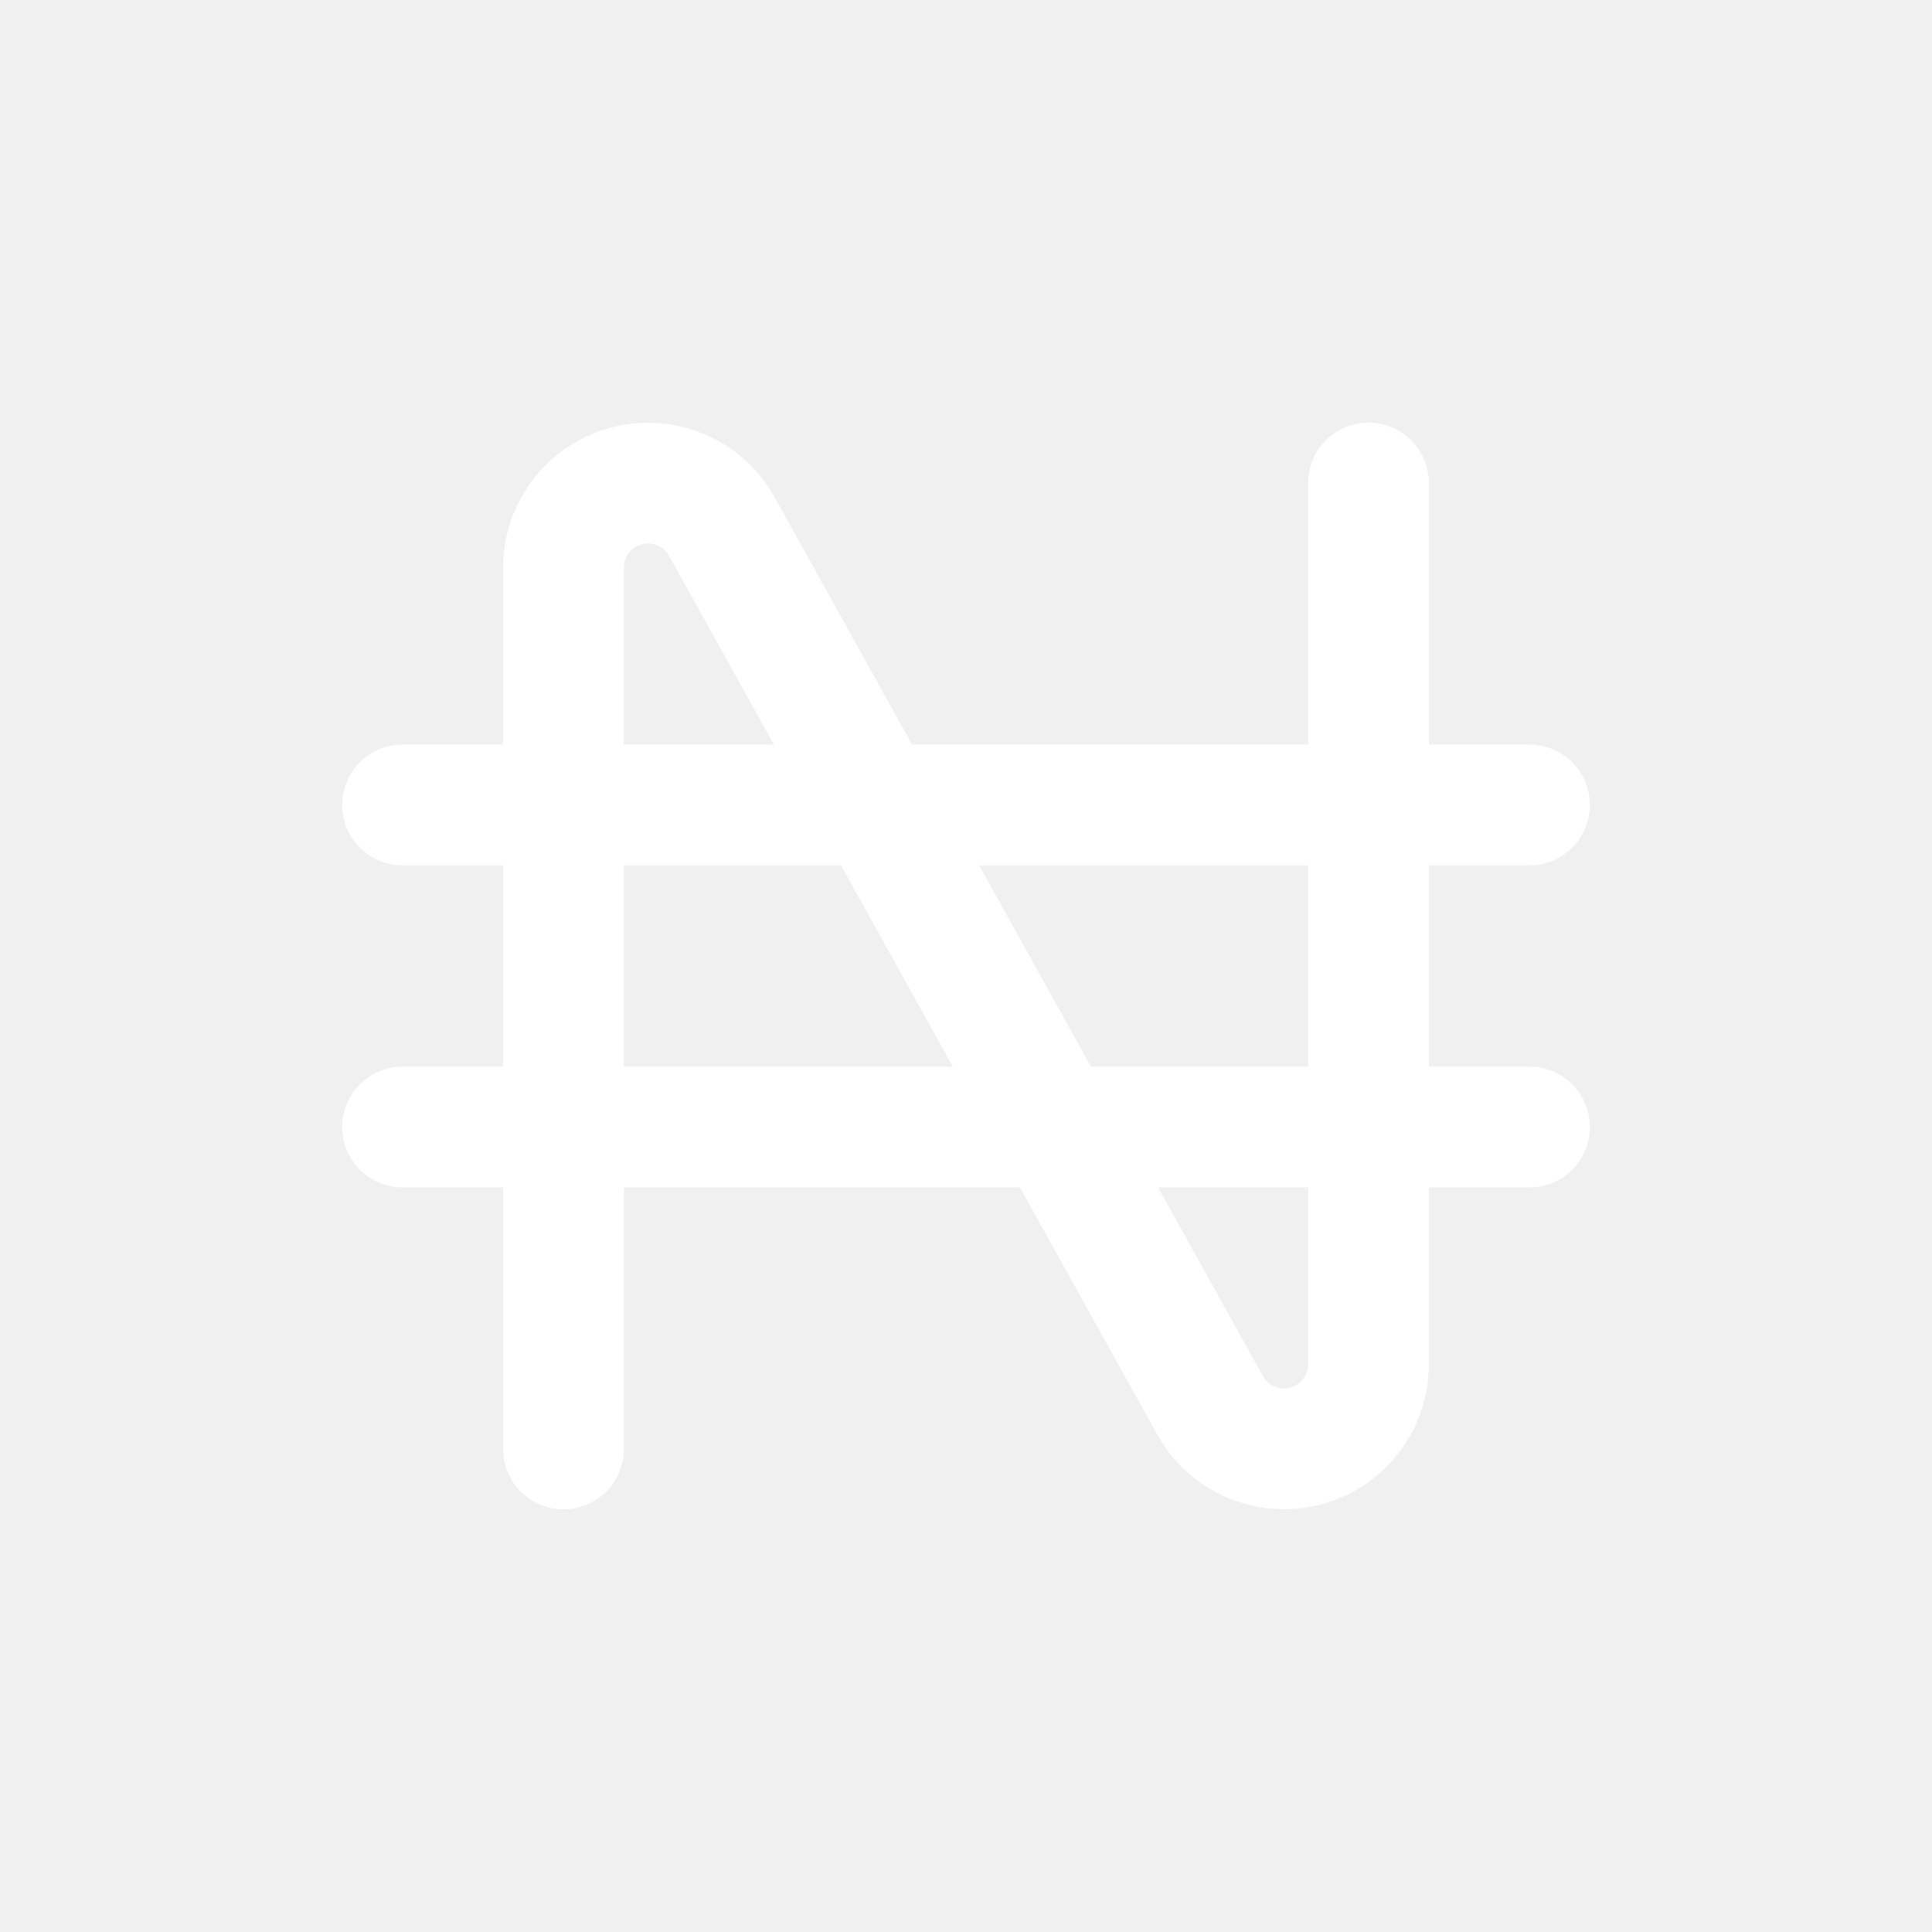
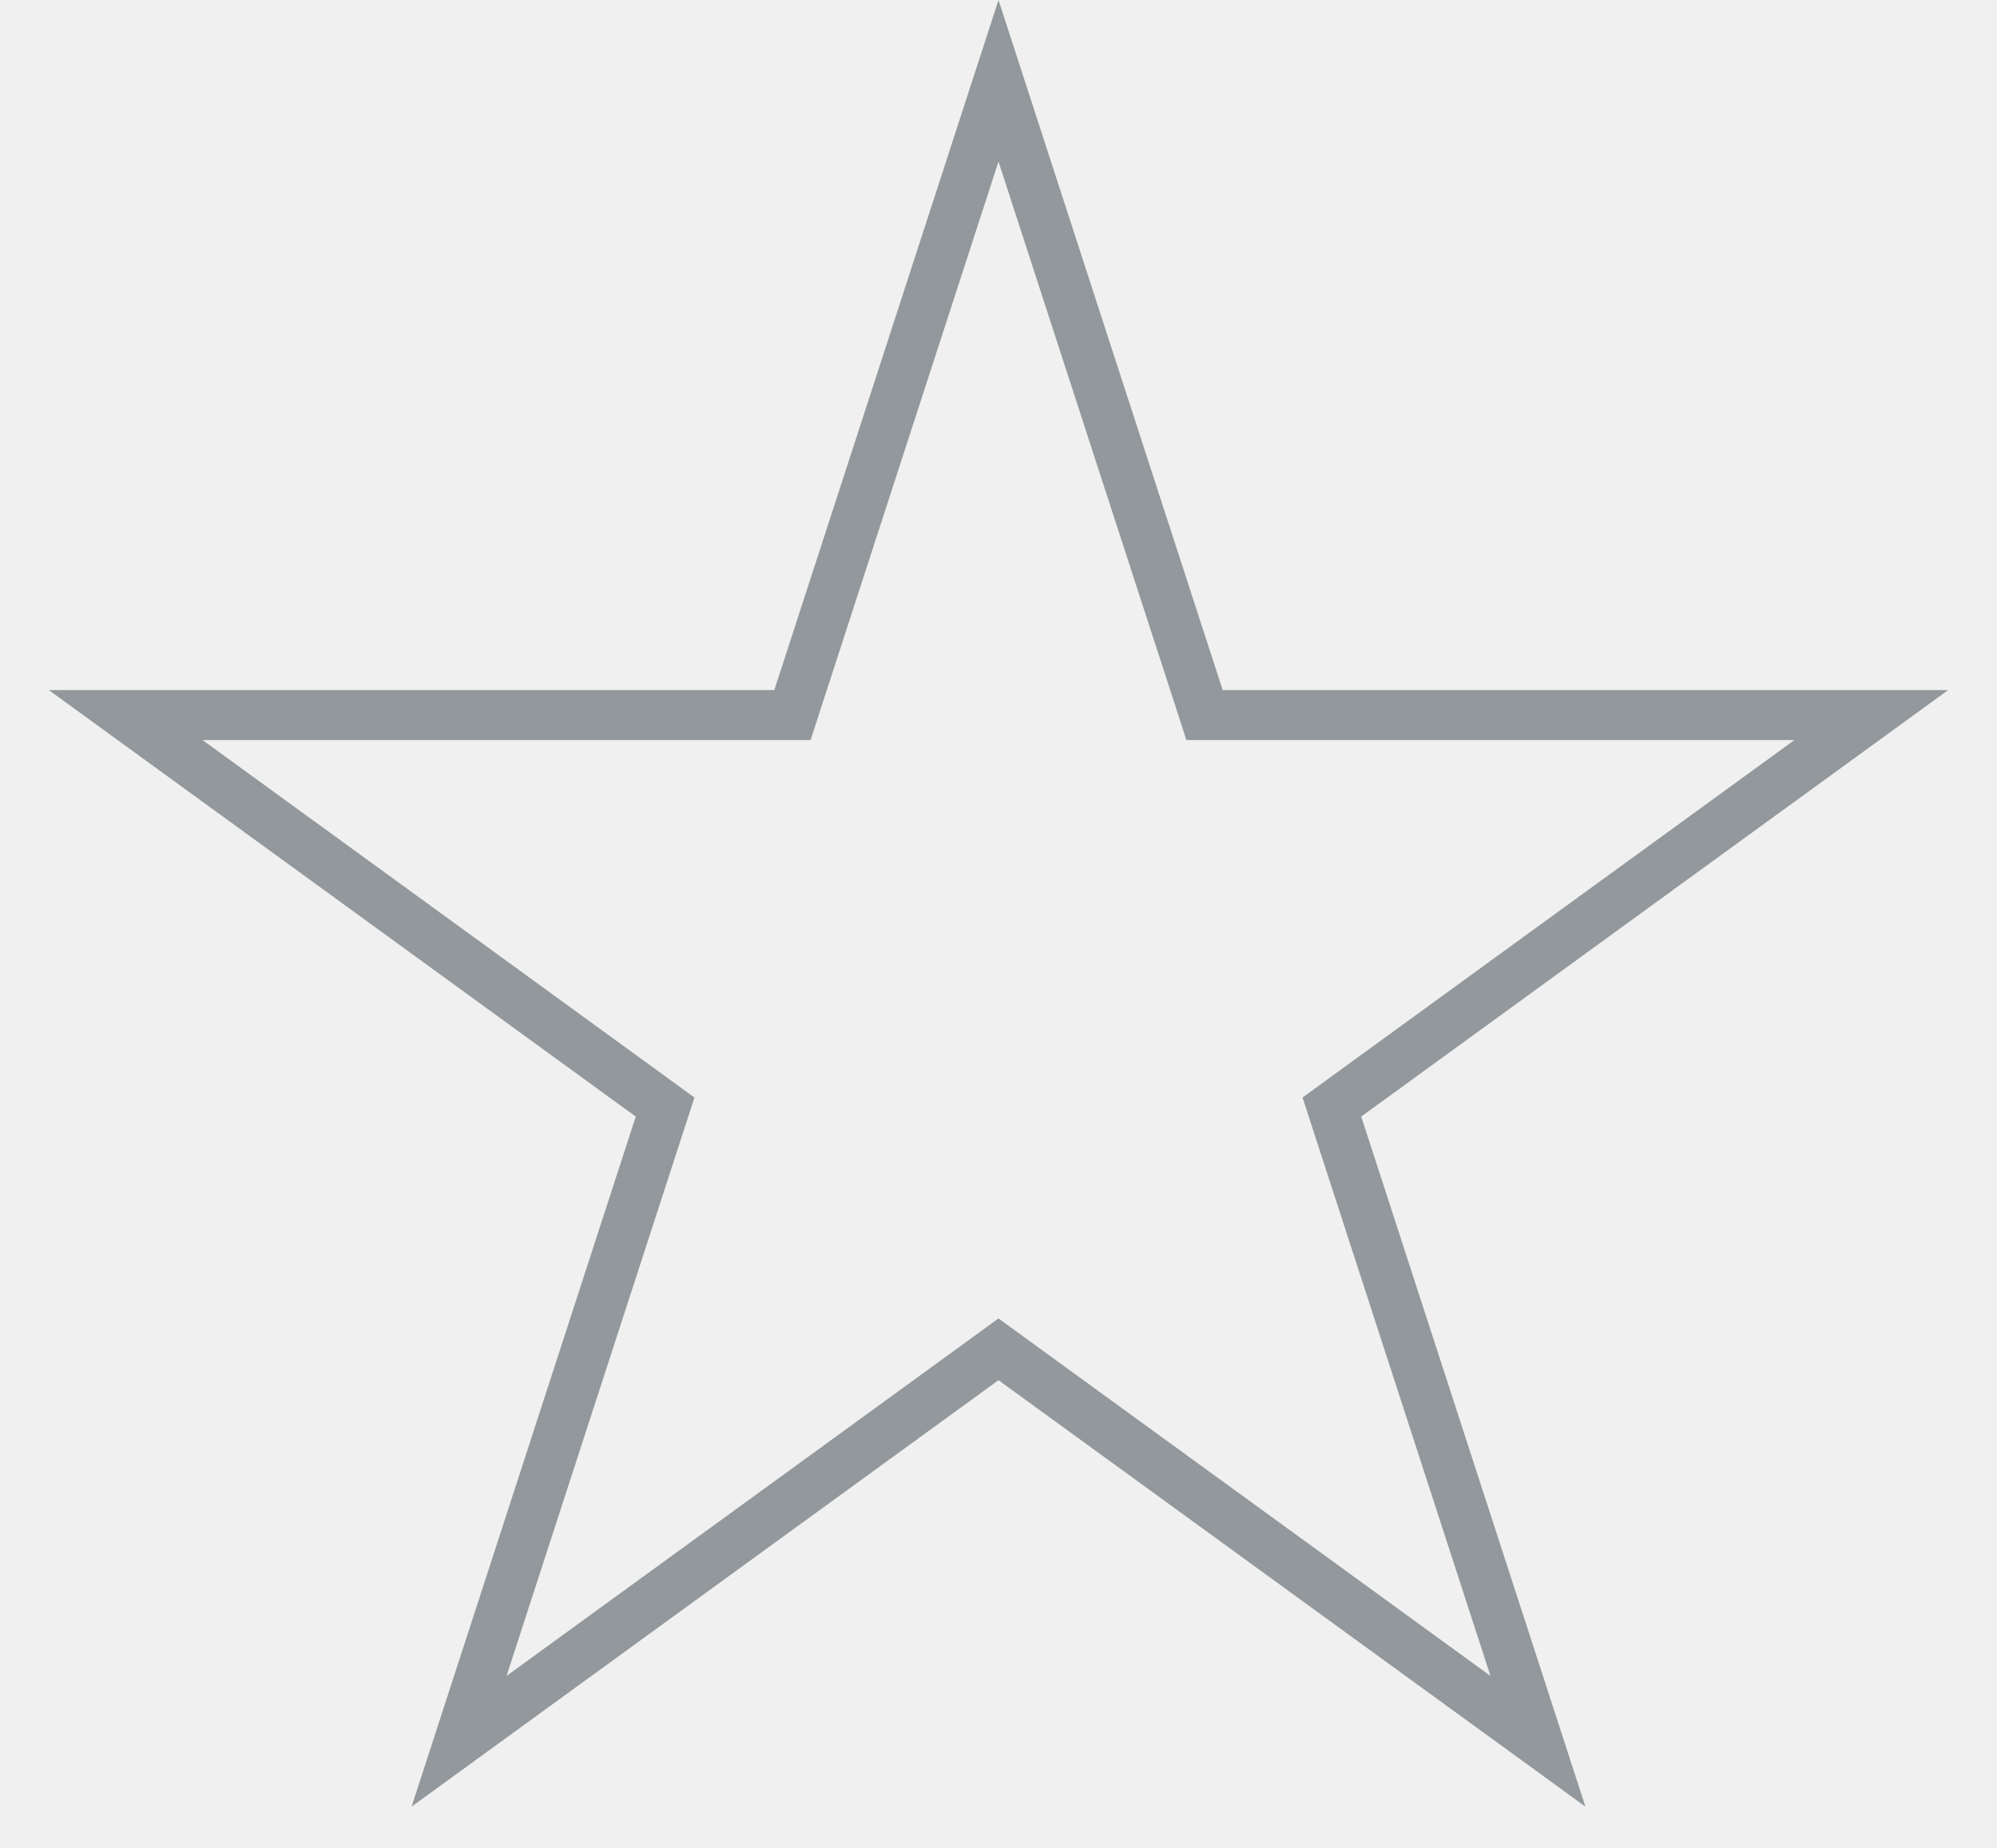
- <svg xmlns="http://www.w3.org/2000/svg" width="32" height="32" viewBox="0 0 32 32" fill="none">
-   <path d="M9.333 24V9.403C9.333 9.092 9.436 8.791 9.626 8.546C9.816 8.3 10.082 8.125 10.382 8.047C10.682 7.969 11 7.993 11.285 8.116C11.57 8.238 11.807 8.451 11.957 8.723L20.043 23.277C20.193 23.549 20.43 23.762 20.715 23.884C21 24.007 21.317 24.031 21.618 23.953C21.918 23.875 22.184 23.7 22.374 23.454C22.564 23.209 22.667 22.908 22.667 22.597V8" stroke="white" stroke-width="2" stroke-linecap="round" stroke-linejoin="round" />
-   <path d="M6.667 13.333H25.333" stroke="white" stroke-width="2" stroke-linecap="round" stroke-linejoin="round" />
-   <path d="M6.667 18.667H25.333" stroke="white" stroke-width="2" stroke-linecap="round" stroke-linejoin="round" />
+ <svg xmlns="http://www.w3.org/2000/svg" width="40" height="37" viewBox="0 0 40 37" fill="none">
+   <path d="M20 1.618L24.015 13.974L24.127 14.32H24.49H37.482L26.971 21.956L26.678 22.17L26.79 22.515L30.805 34.871L20.294 27.235L20 27.021L19.706 27.235L9.195 34.871L13.21 22.515L13.322 22.17L13.028 21.956L2.518 14.32H15.51H15.873L15.985 13.974L20 1.618Z" stroke="#92989B" />
</svg>
